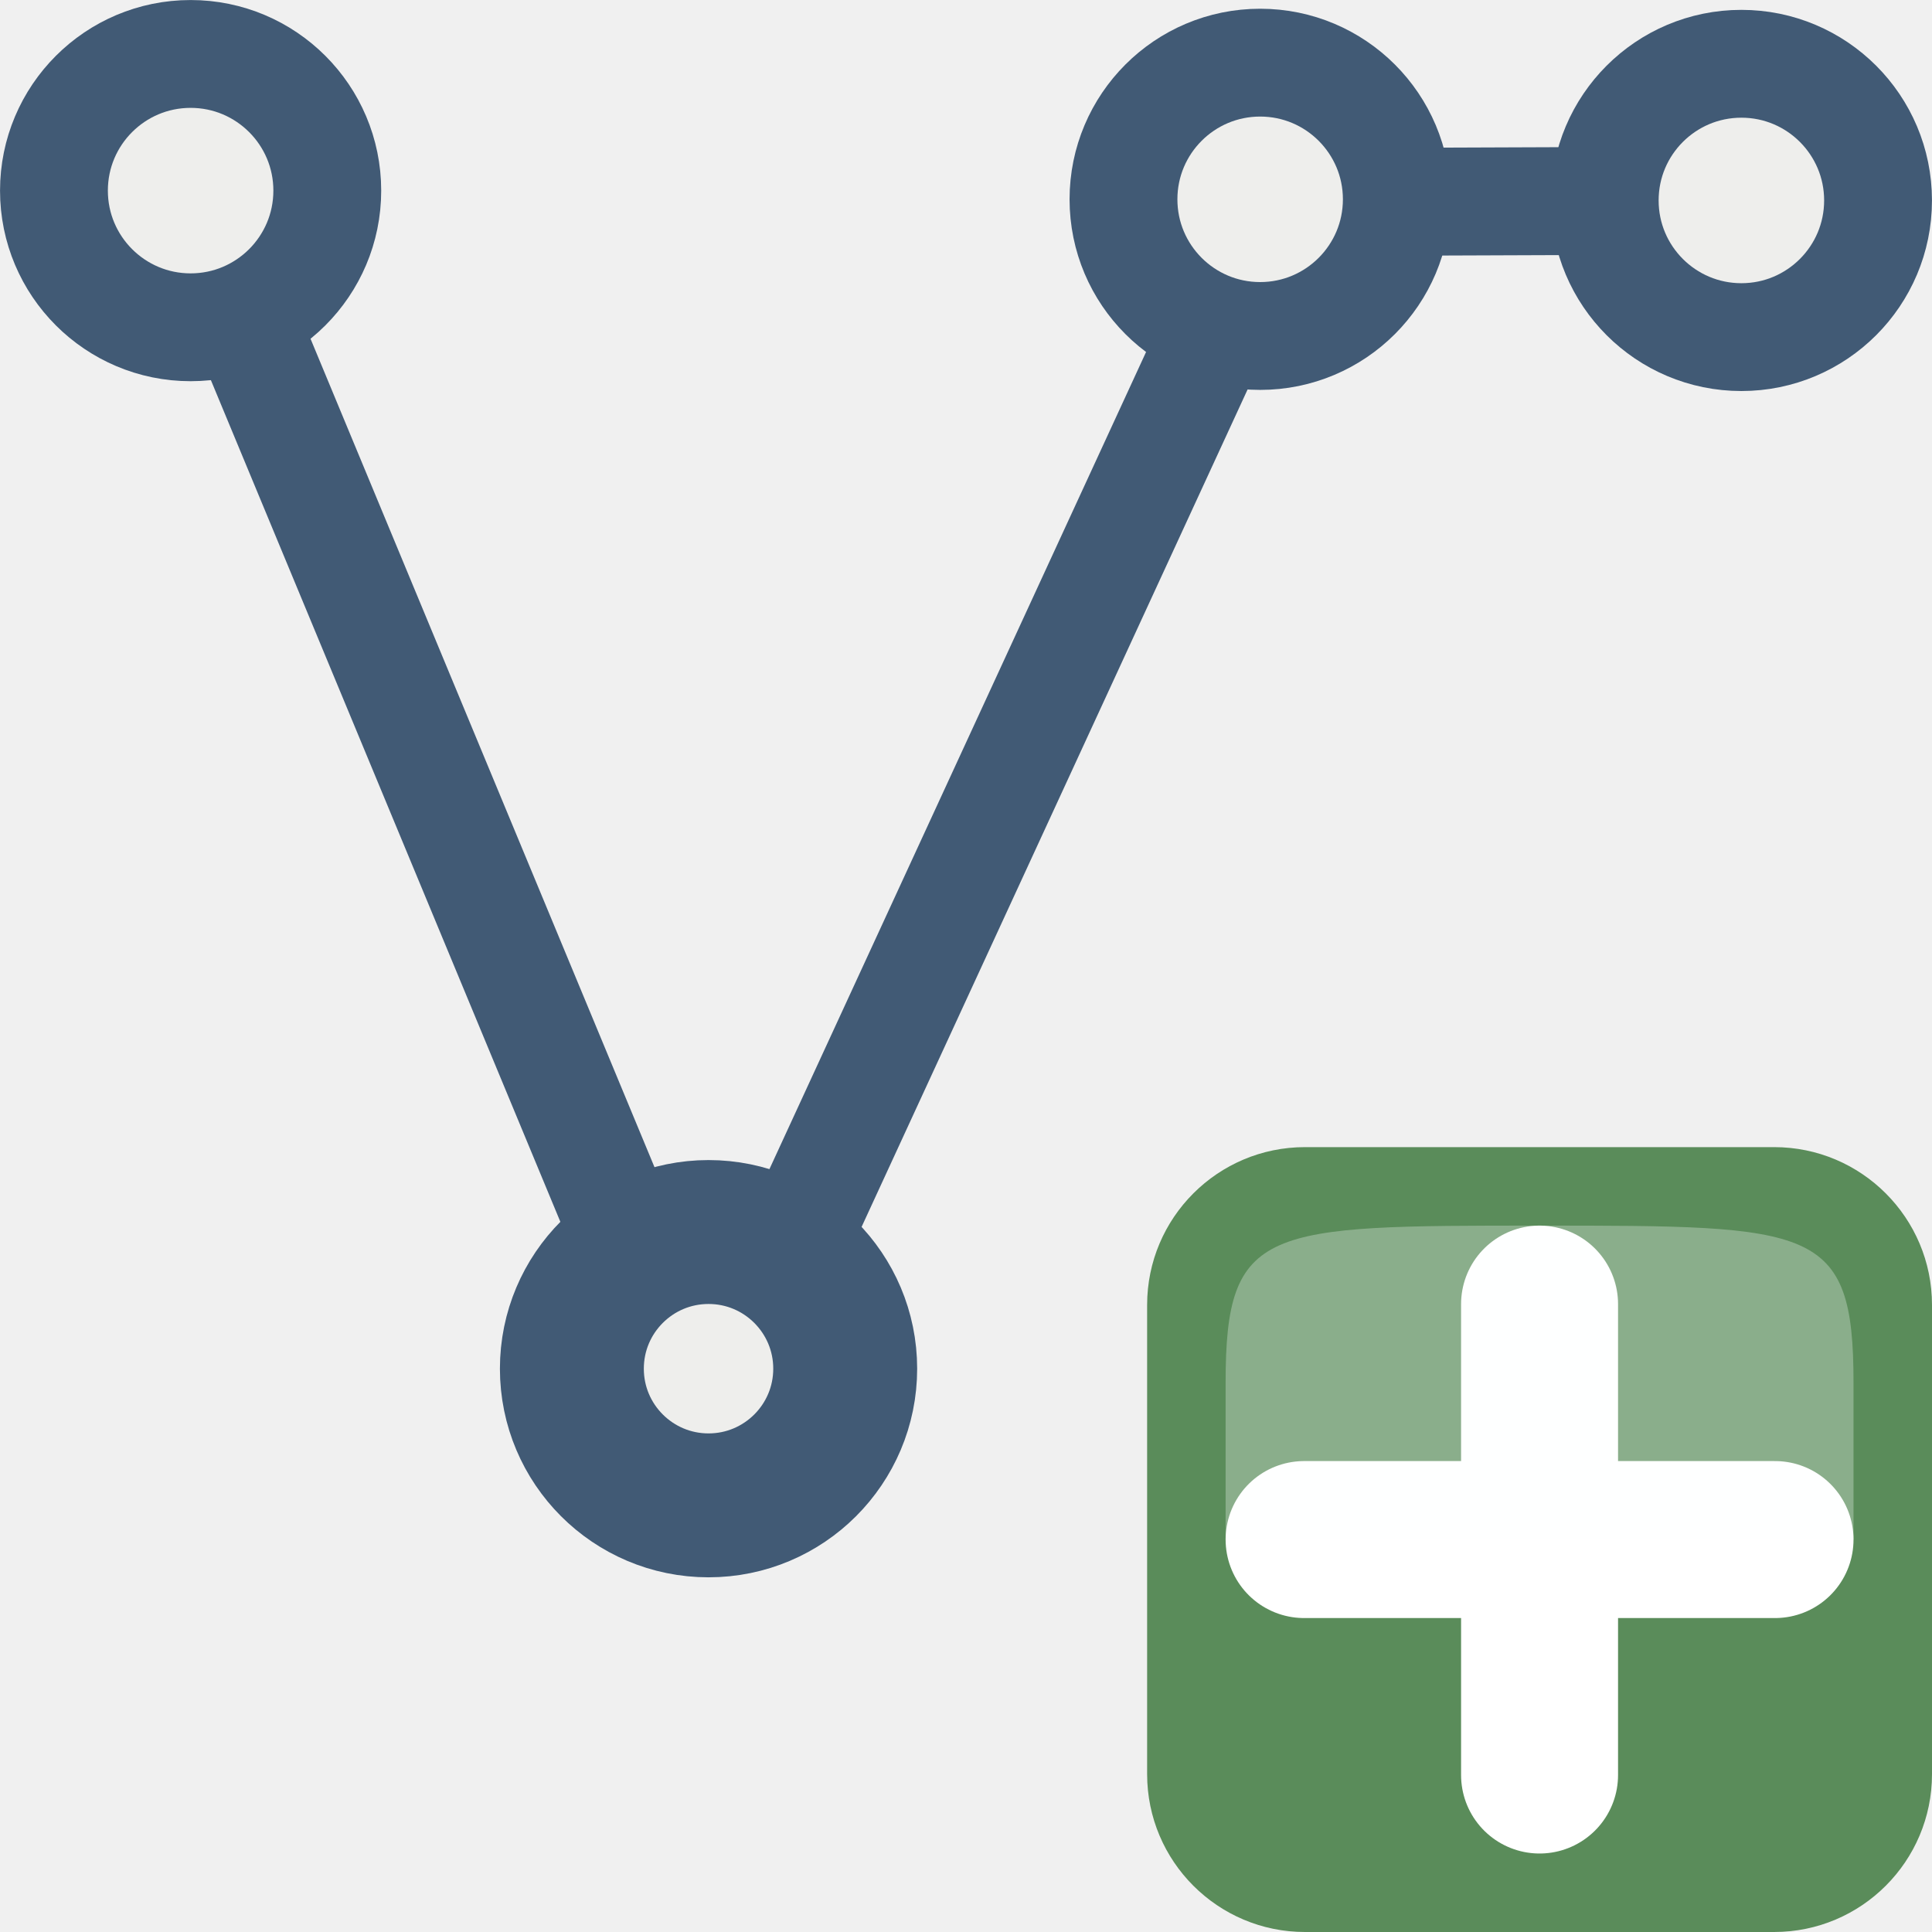
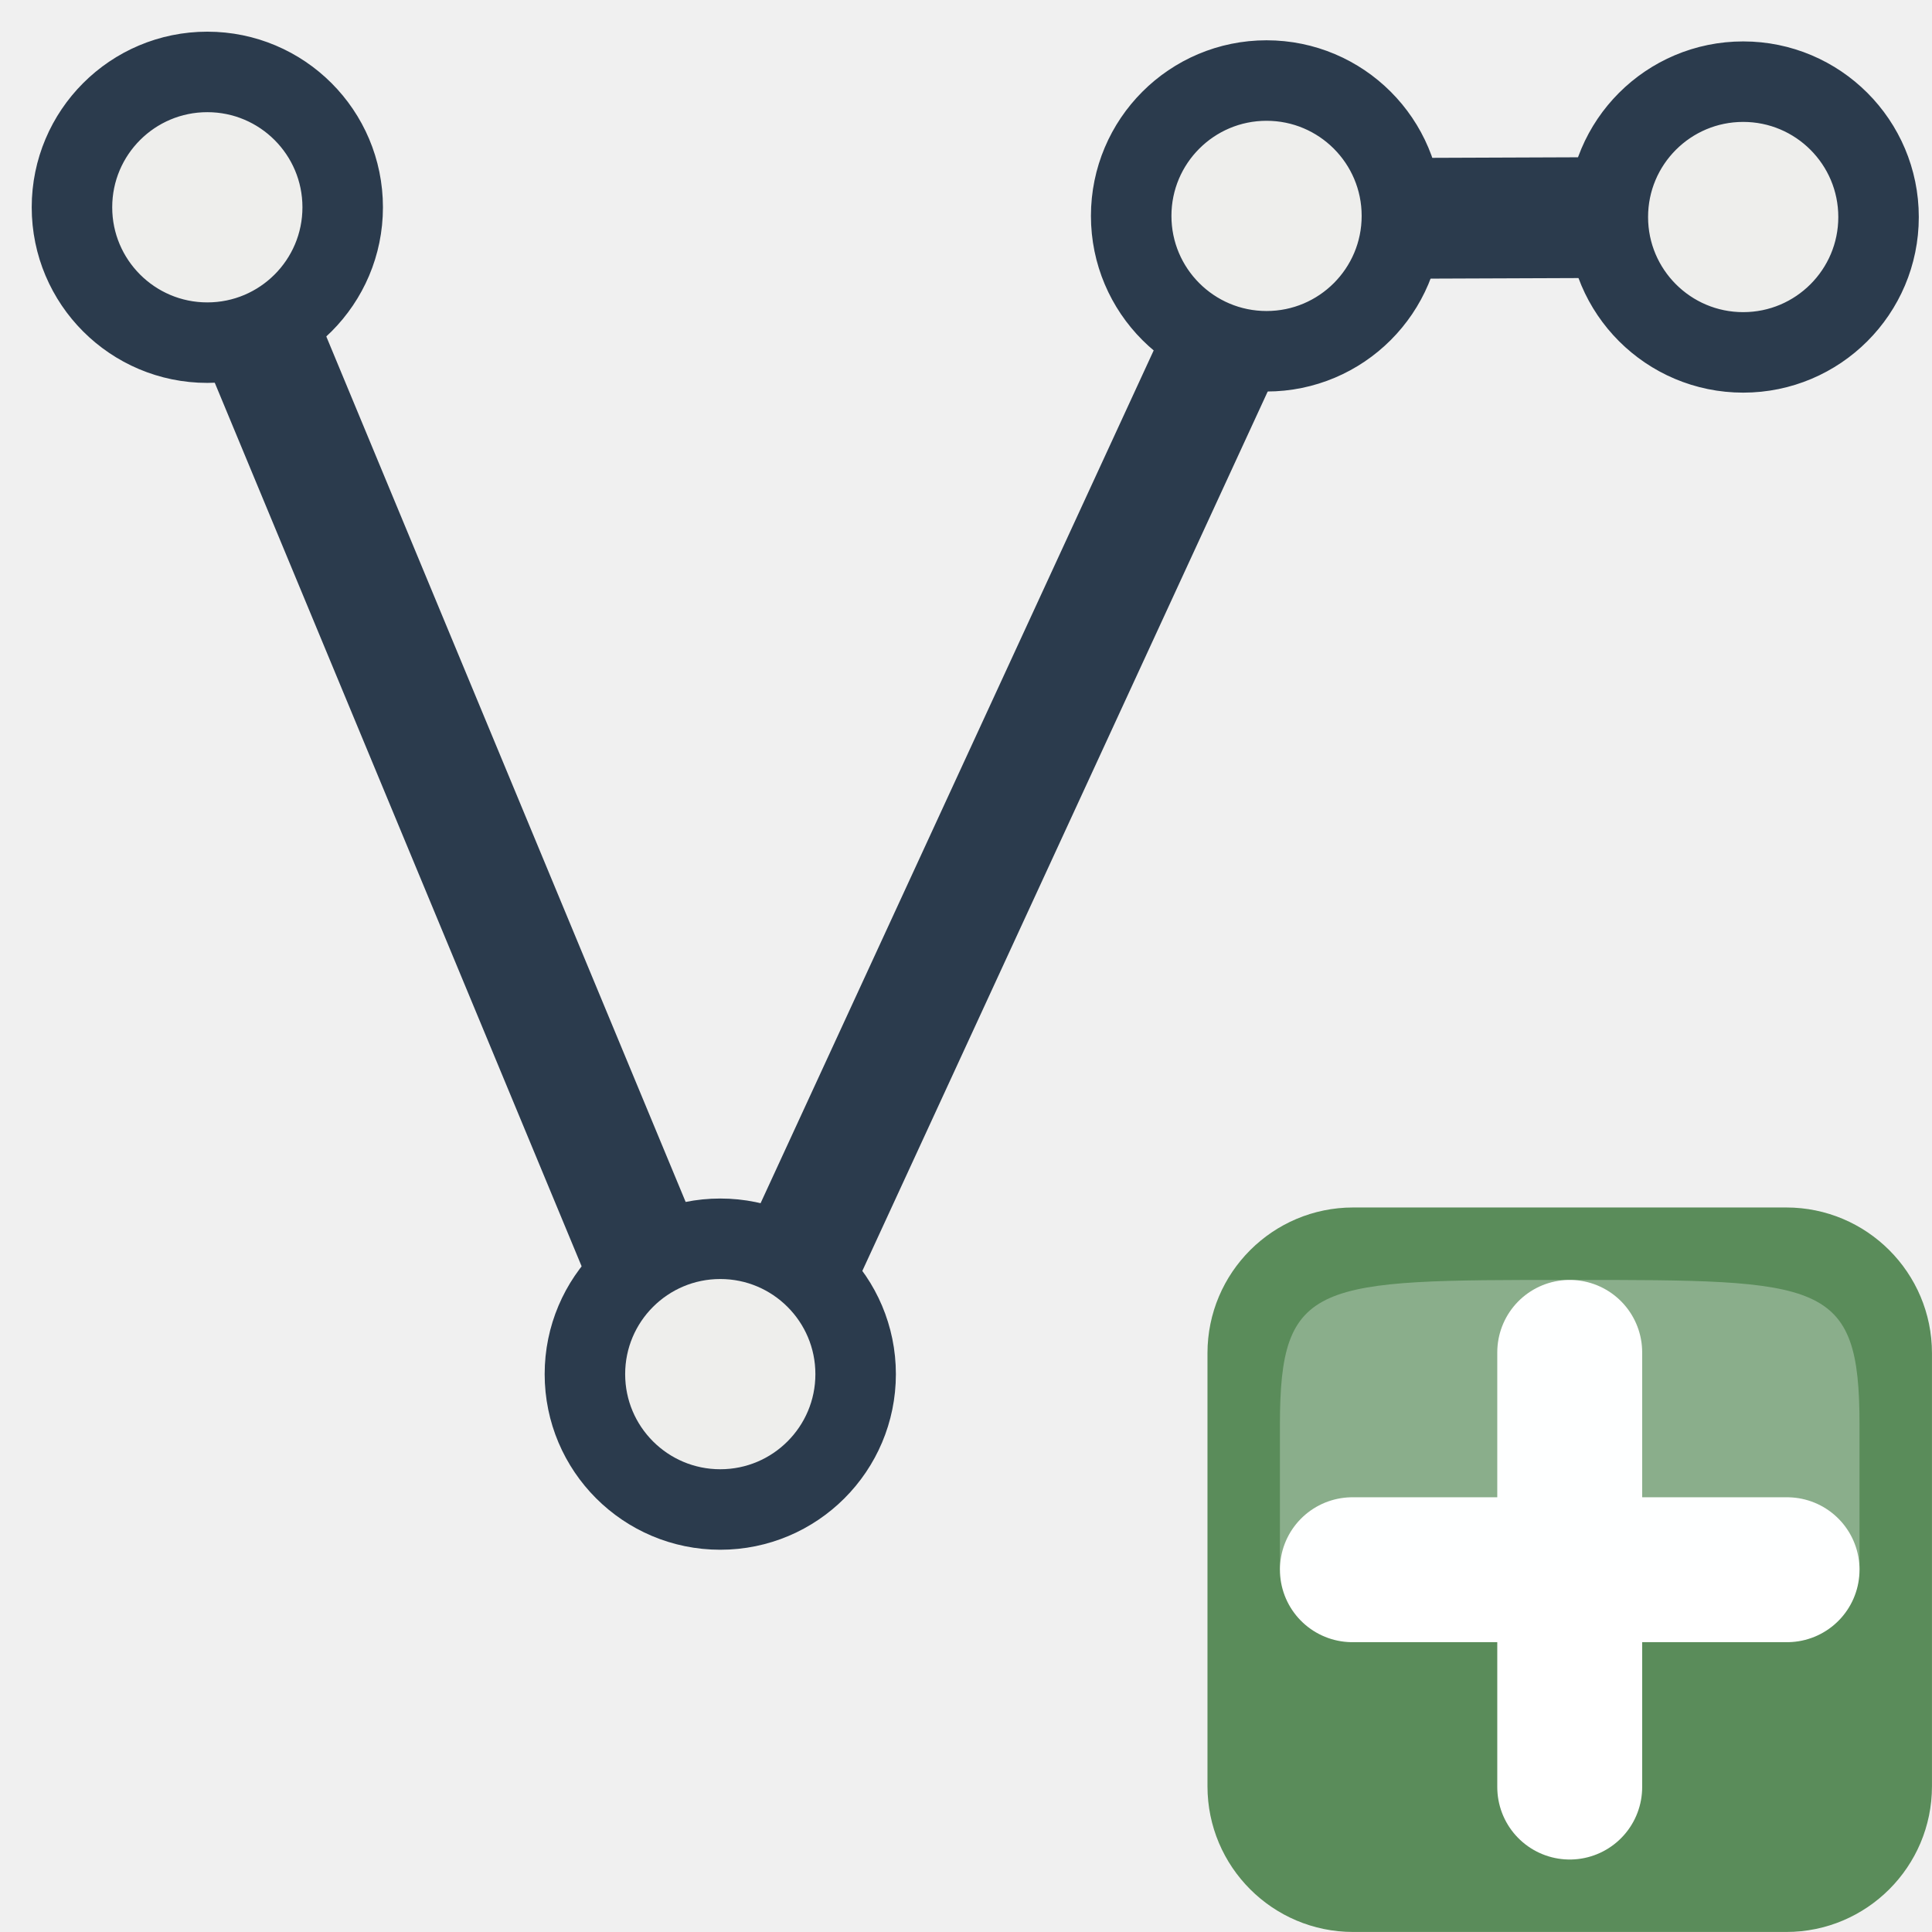
- <svg xmlns="http://www.w3.org/2000/svg" height="32" width="32">
-   <g>
-     <path d="m3.157 3.157l8.55 20.592 9.403-20.4 7.732-.029" style="fill:none;stroke:#415a75;stroke-width:1.787;stroke-linecap:round;stroke-linejoin:round;overflow:visible" />
-     <path d="m4.5 12.5a1 1 0 1 1 -2 0 1 1 0 1 1  2 0z" style="fill:#eeeeec;fill-rule:evenodd;stroke:#415a75;stroke-width:.789;stroke-linecap:round;stroke-linejoin:round;overflow:visible" transform="matrix(2.263668 0 0 2.263668 -4.765617 -25.13863)" />
-     <path d="m4.5 12.5a1 1 0 1 1 -2 0 1 1 0 1 1  2 0z" style="fill:#eeeeec;fill-rule:evenodd;stroke:#415a75;stroke-width:1.053;stroke-linecap:round;stroke-linejoin:round;overflow:visible" transform="matrix(2.263668 0 0 2.263668 3.812778 -5.626039)" />
-     <path d="m4.5 12.5a1 1 0 1 1 -2 0 1 1 0 1 1  2 0z" style="fill:#eeeeec;fill-rule:evenodd;stroke:#415a75;stroke-width:.789;stroke-linecap:round;stroke-linejoin:round;overflow:visible" transform="matrix(2.263668 0 0 2.263668 12.94921 -24.99453)" />
-     <path d="m4.5 12.5a1 1 0 1 1 -2 0 1 1 0 1 1  2 0z" style="fill:#eeeeec;fill-rule:evenodd;stroke:#415a75;stroke-width:.789;stroke-linecap:round;stroke-linejoin:round;overflow:visible" transform="matrix(2.263668 0 0 2.263668 20.91994 -24.97584)" />
-     <g>
-       <rect fill="#5a8c5a" height="13" rx="2.615" ry="2.615" width="13" x="19" y="19" />
-       <path d="m21.6 25.5l7.8 0" style="fill:#fff;fill-rule:evenodd;stroke:#fff;stroke-width:2.6;stroke-linecap:round;stroke-linejoin:round;overflow:visible" />
-       <path d="m25.5 29.4l0-7.8" style="fill:#fff;fill-rule:evenodd;stroke:#fff;stroke-width:2.6;stroke-linecap:round;stroke-linejoin:round;overflow:visible" />
-       <path d="m20.3 25.5h10.4c0 0 0 0 0-2.6 0-2.6-.65-2.6-5.2-2.6-4.55 0-5.2 0-5.2 2.6 0 2.6 0 2.6 0 2.6z" fill="#fcffff" fill-rule="evenodd" opacity=".3" />
-     </g>
+ <svg xmlns="http://www.w3.org/2000/svg" height="24" width="24">
+   <path d="M2.575 2.575l6.351 15.296 6.985-15.153 5.744-.022" overflow="visible" fill="none" stroke="#2b3b4d" stroke-linecap="round" stroke-linejoin="round" stroke-width="1.5" />
+   <path d="M4.257 2.575a1.681 1.681 0 1 1-3.363 0 1.681 1.681 0 1 1 3.363 0zm6.372 14.495a1.681 1.681 0 1 1-3.363 0 1.681 1.681 0 1 1 3.363 0zm6.786-14.388a1.681 1.681 0 1 1-3.363 0 1.681 1.681 0 1 1 3.363 0zm5.921.014a1.681 1.681 0 1 1-3.363 0 1.681 1.681 0 1 1 3.363 0z" overflow="visible" fill="#eeeeec" fill-rule="evenodd" stroke="#2b3b4d" stroke-linecap="round" stroke-linejoin="round" />
+   <g transform="translate(1.846 1.846) scale(.6923)">
+     <rect y="19" x="19" width="13" ry="2.615" rx="2.615" height="13" fill="#5a8c5a" />
+     <path d="M21.6 25.5h7.8m-3.9 3.9v-7.8" overflow="visible" fill="#fff" fill-rule="evenodd" stroke="#fff" stroke-width="2.6" stroke-linecap="round" stroke-linejoin="round" />
+     <path d="M20.3 25.5h10.4v-2.6c0-2.6-.65-2.6-5.2-2.6s-5.2 0-5.2 2.6v2.6z" opacity=".3" fill="#fcffff" fill-rule="evenodd" />
  </g>
</svg>
